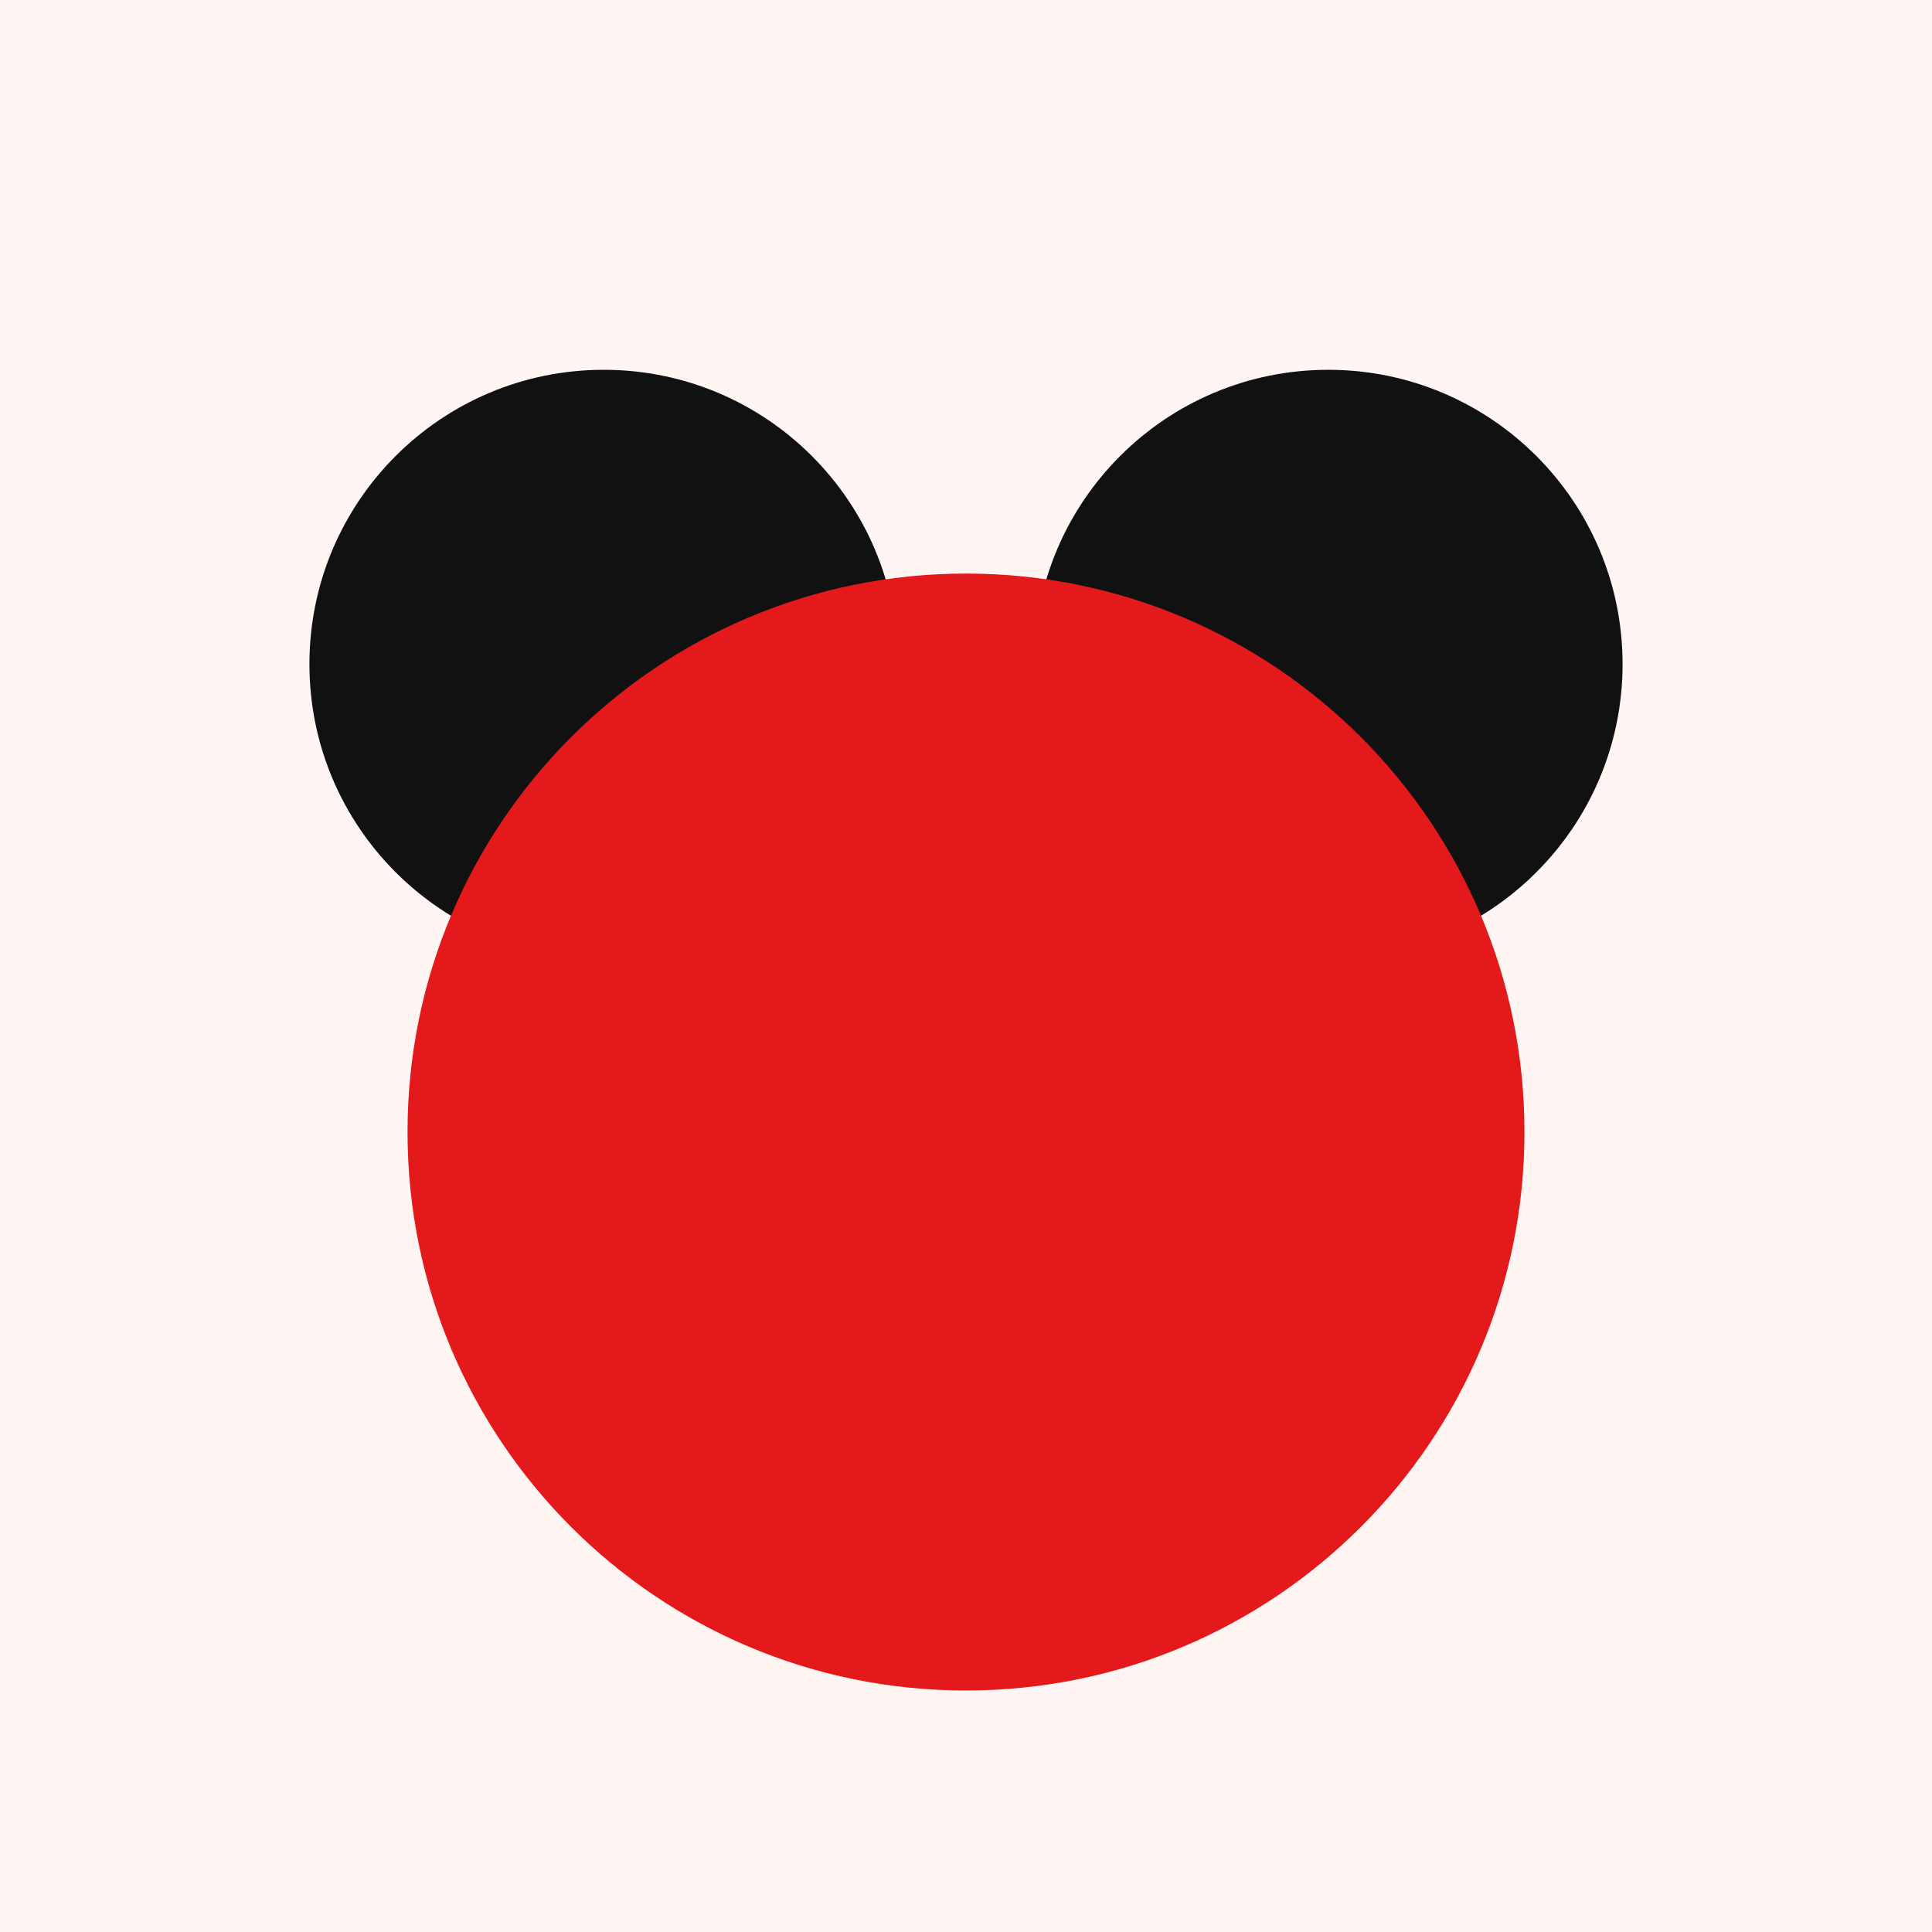
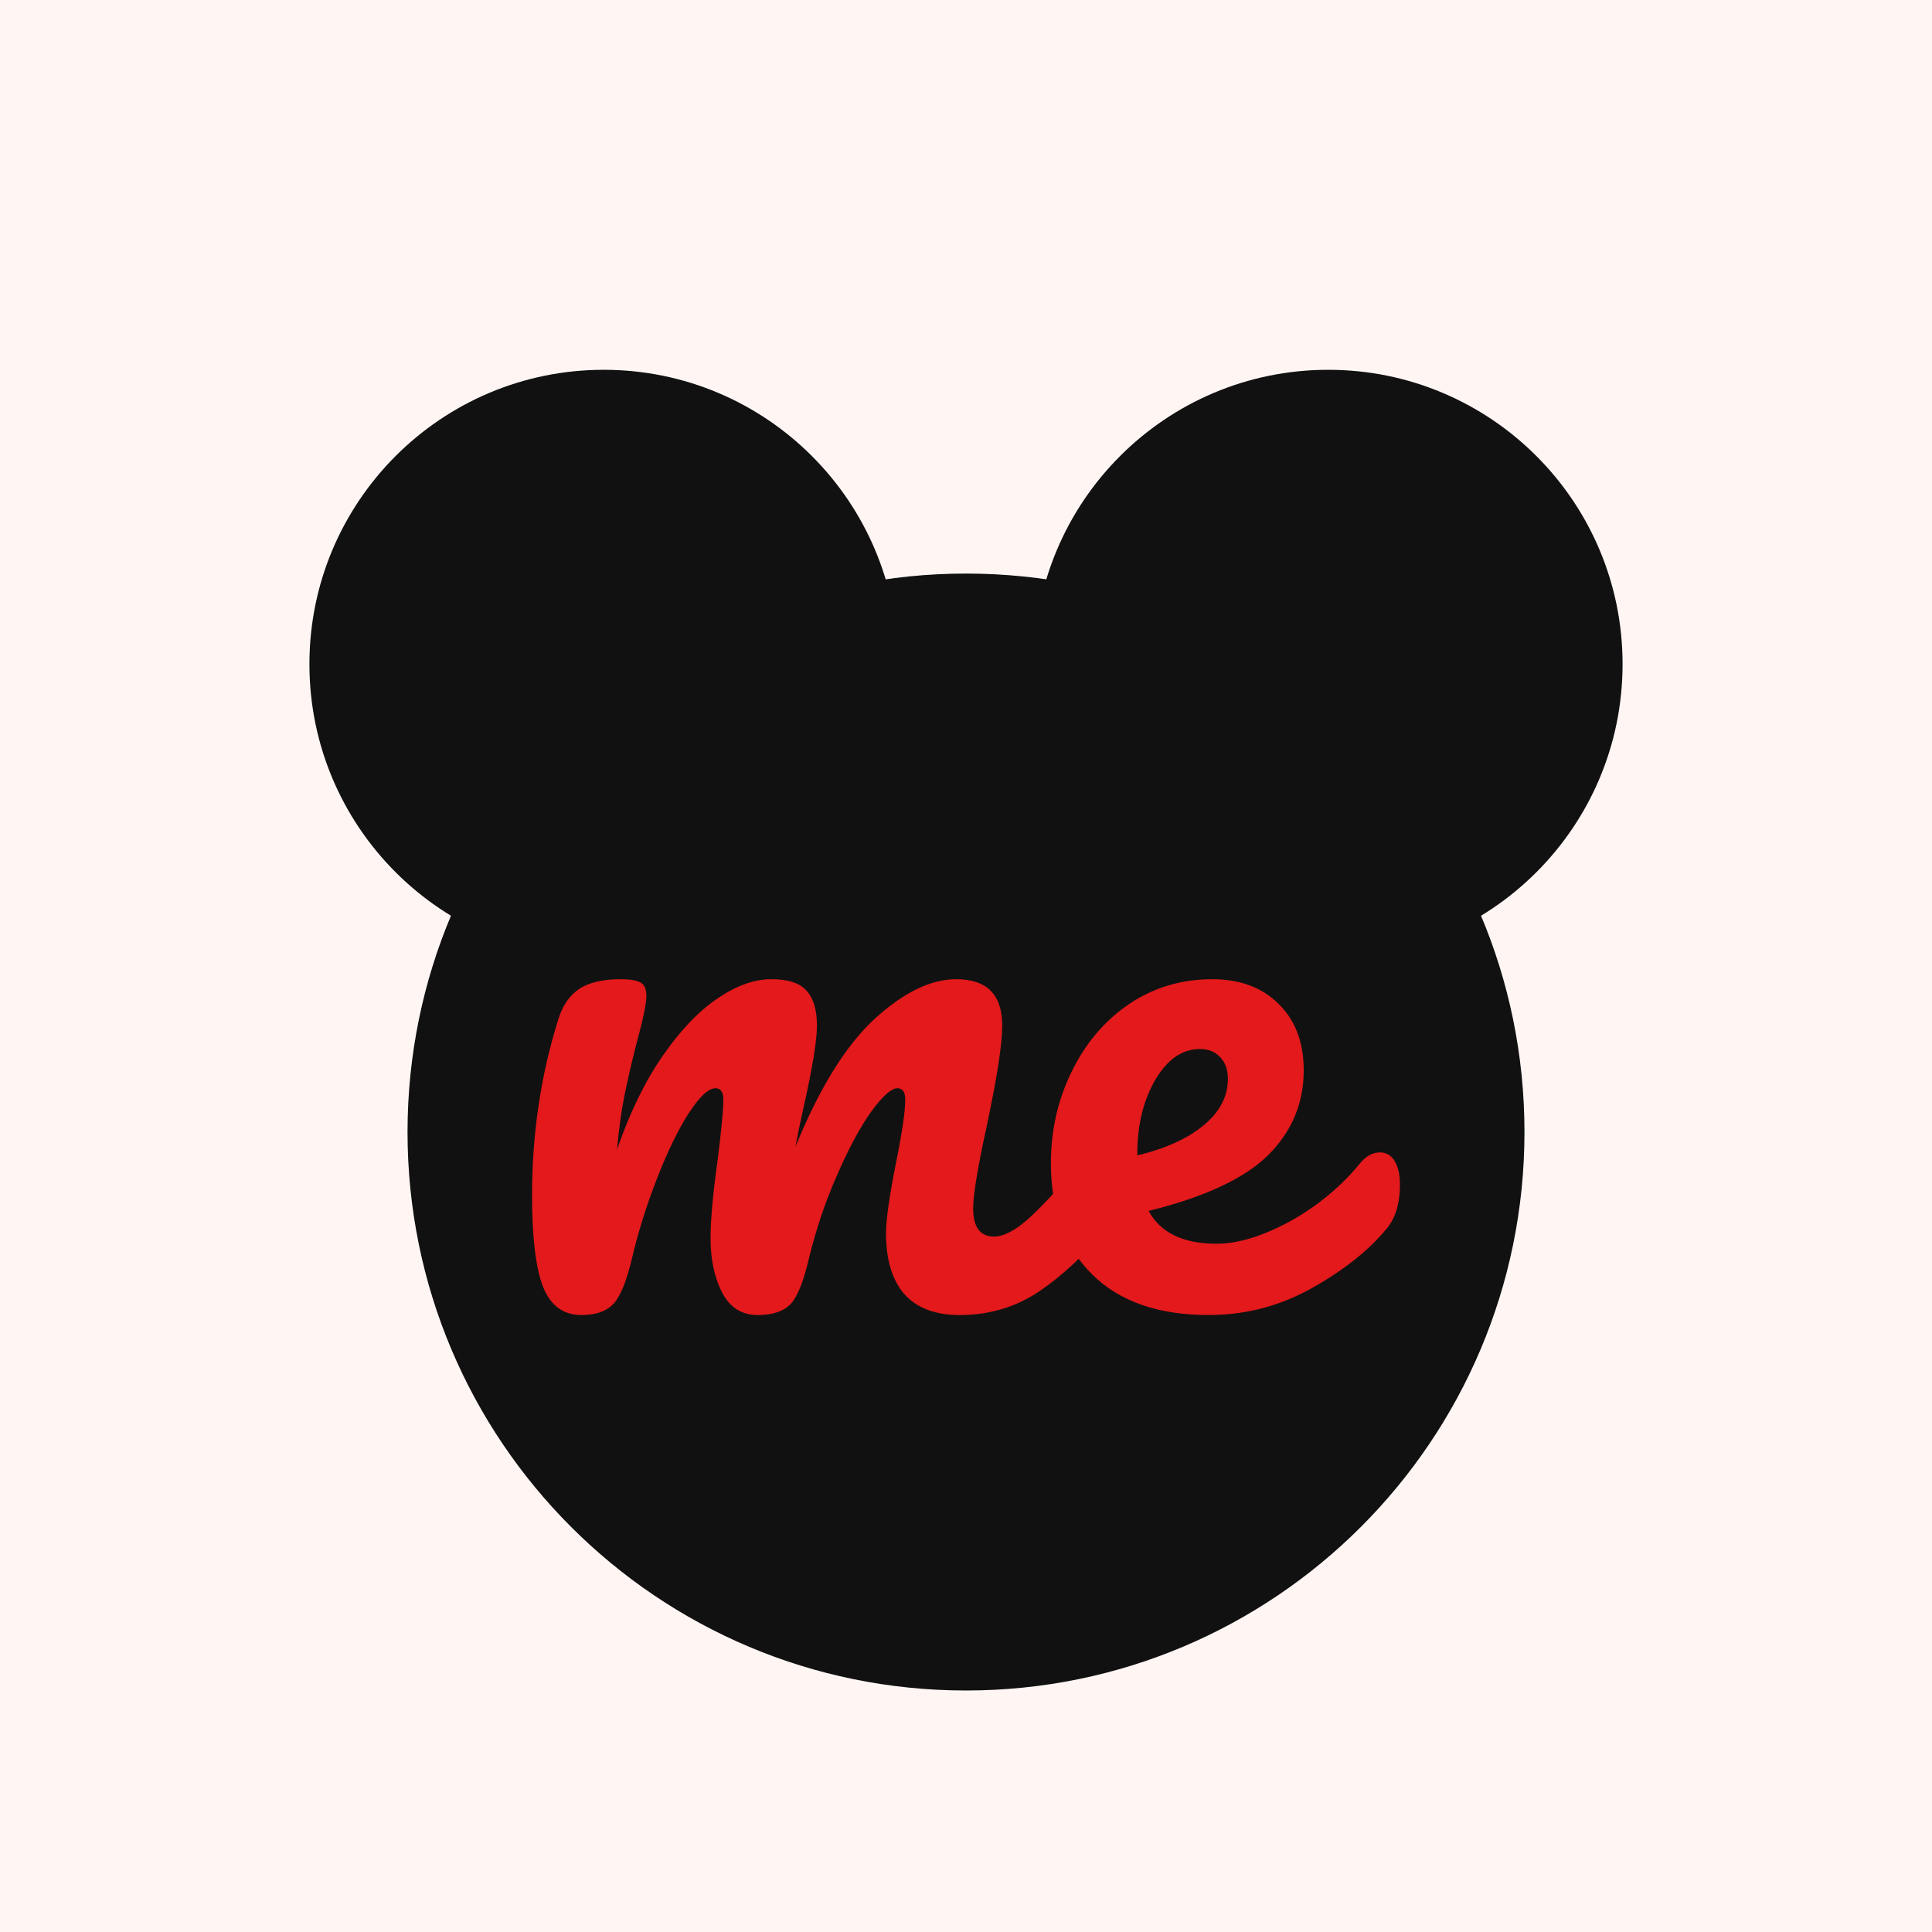
<svg xmlns="http://www.w3.org/2000/svg" viewBox="0 0 512 512">
  <rect width="512" height="512" fill="#fff6f4" />
  <circle cx="160" cy="176" r="78" fill="#111" />
  <circle cx="352" cy="176" r="78" fill="#111" />
-   <circle cx="256" cy="300" r="148" fill="#e3191b" />
+   <circle cx="256" cy="300" r="148" fill="#111" />
+   <path fill="#e3191b" d="M154.1 348.5Q146.9 348.5 143.9 341Q141 333.4 141 316.8Q141 292.2 148 270Q149.7 264.6 153.6 262Q157.5 259.5 164.5 259.5Q168.2 259.5 169.8 260.4Q171.3 261.3 171.3 264Q171.3 267 168.4 277.6Q166.5 285.2 165.4 290.8Q164.3 296.3 163.5 304.7Q168.6 289.9 175.7 279.7Q182.8 269.5 190.3 264.5Q197.7 259.5 204.4 259.5Q211 259.5 213.7 262.5Q216.5 265.5 216.5 271.8Q216.5 277.8 212.9 293.7Q211.4 300.5 210.8 303.9Q220.3 280.6 231.8 270Q243.3 259.5 253.4 259.5Q265.6 259.5 265.6 271.8Q265.6 279.1 261.5 298.4Q257.9 314.9 257.9 320.2Q257.9 327.7 263.4 327.7Q267.2 327.7 272.4 323.1Q277.6 318.5 286.3 308.1Q288.5 305.4 291.4 305.4Q293.8 305.4 295.2 307.7Q296.7 310 296.7 313.9Q296.7 321.5 293.1 325.7Q284.9 335.7 275.6 342.1Q266.2 348.5 254.3 348.5Q244.7 348.5 239.7 343Q234.8 337.4 234.8 326.8Q234.8 321.5 237.5 307.9Q239.9 296 239.9 291.4Q239.9 288.4 237.8 288.4Q235.4 288.4 230.8 294.7Q226.3 301.1 221.8 311.5Q217.2 321.9 214.4 333.4Q212.3 342.5 209.6 345.5Q206.8 348.5 200.8 348.5Q194.5 348.5 191.4 342.6Q188.3 336.6 188.3 328.1Q188.3 320.9 190.2 307.3Q191.7 295.2 191.7 291.4Q191.7 288.4 189.6 288.4Q186.8 288.4 182.4 295.2Q178.1 302 174 312.6Q169.9 323.2 167.5 333.4Q165.4 342.3 162.7 345.4Q159.9 348.5 154.1 348.5M365.7 305.4Q368.2 305.4 369.6 307.7Q371 310 371 313.9Q371 321.5 367.4 325.7Q360.4 334.2 347.6 341.4Q334.9 348.5 320.3 348.5Q300.4 348.5 289.5 337.8Q278.5 327 278.5 308.3Q278.5 295.2 284 284Q289.5 272.7 299.2 266.1Q309 259.5 321.3 259.5Q332.2 259.5 338.8 266Q345.5 272.5 345.5 283.7Q345.5 296.7 336.1 306.1Q326.7 315.4 304.4 320.9Q309.1 329.6 322.4 329.6Q330.9 329.6 341.8 323.7Q352.7 317.7 360.6 308.1Q362.9 305.4 365.7 305.4M318 278Q311 278 306.2 286.1Q301.4 294.3 301.4 305.8L301.4 306.2Q312.6 303.5 319 298.2Q325.4 292.9 325.4 285.9Q325.4 282.3 323.4 280.2Q321.4 278 318 278" />
</svg>
